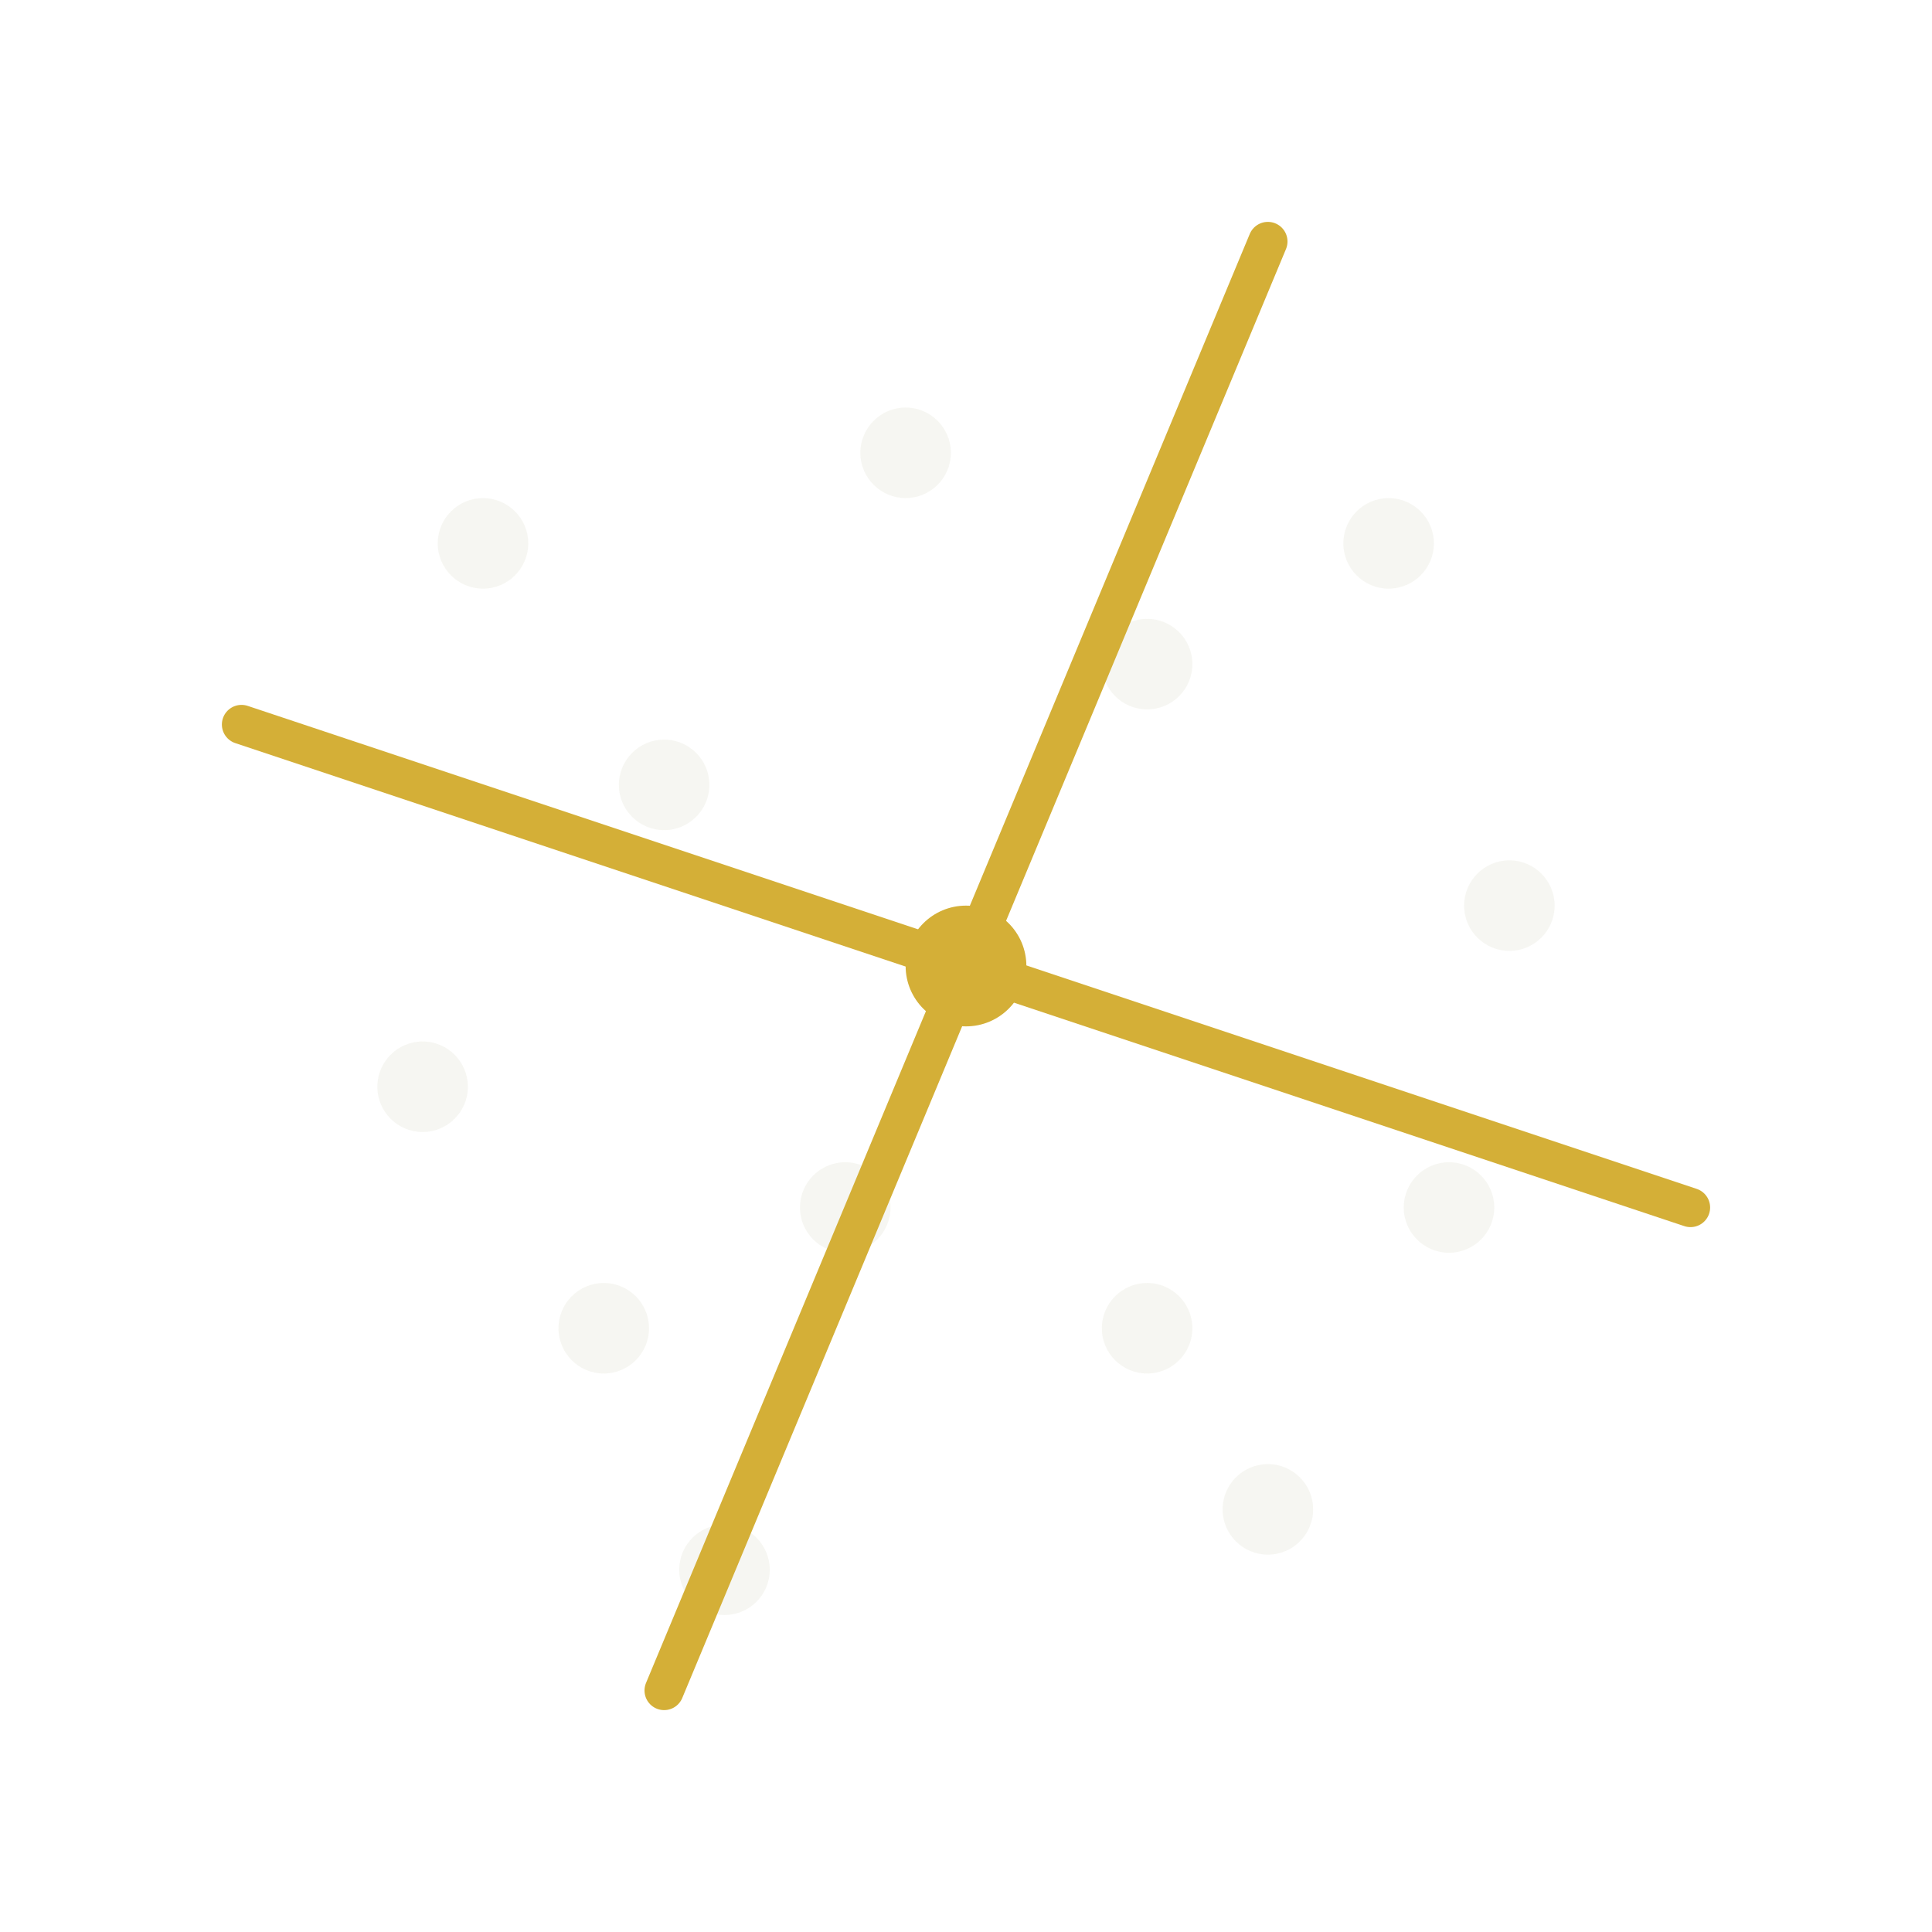
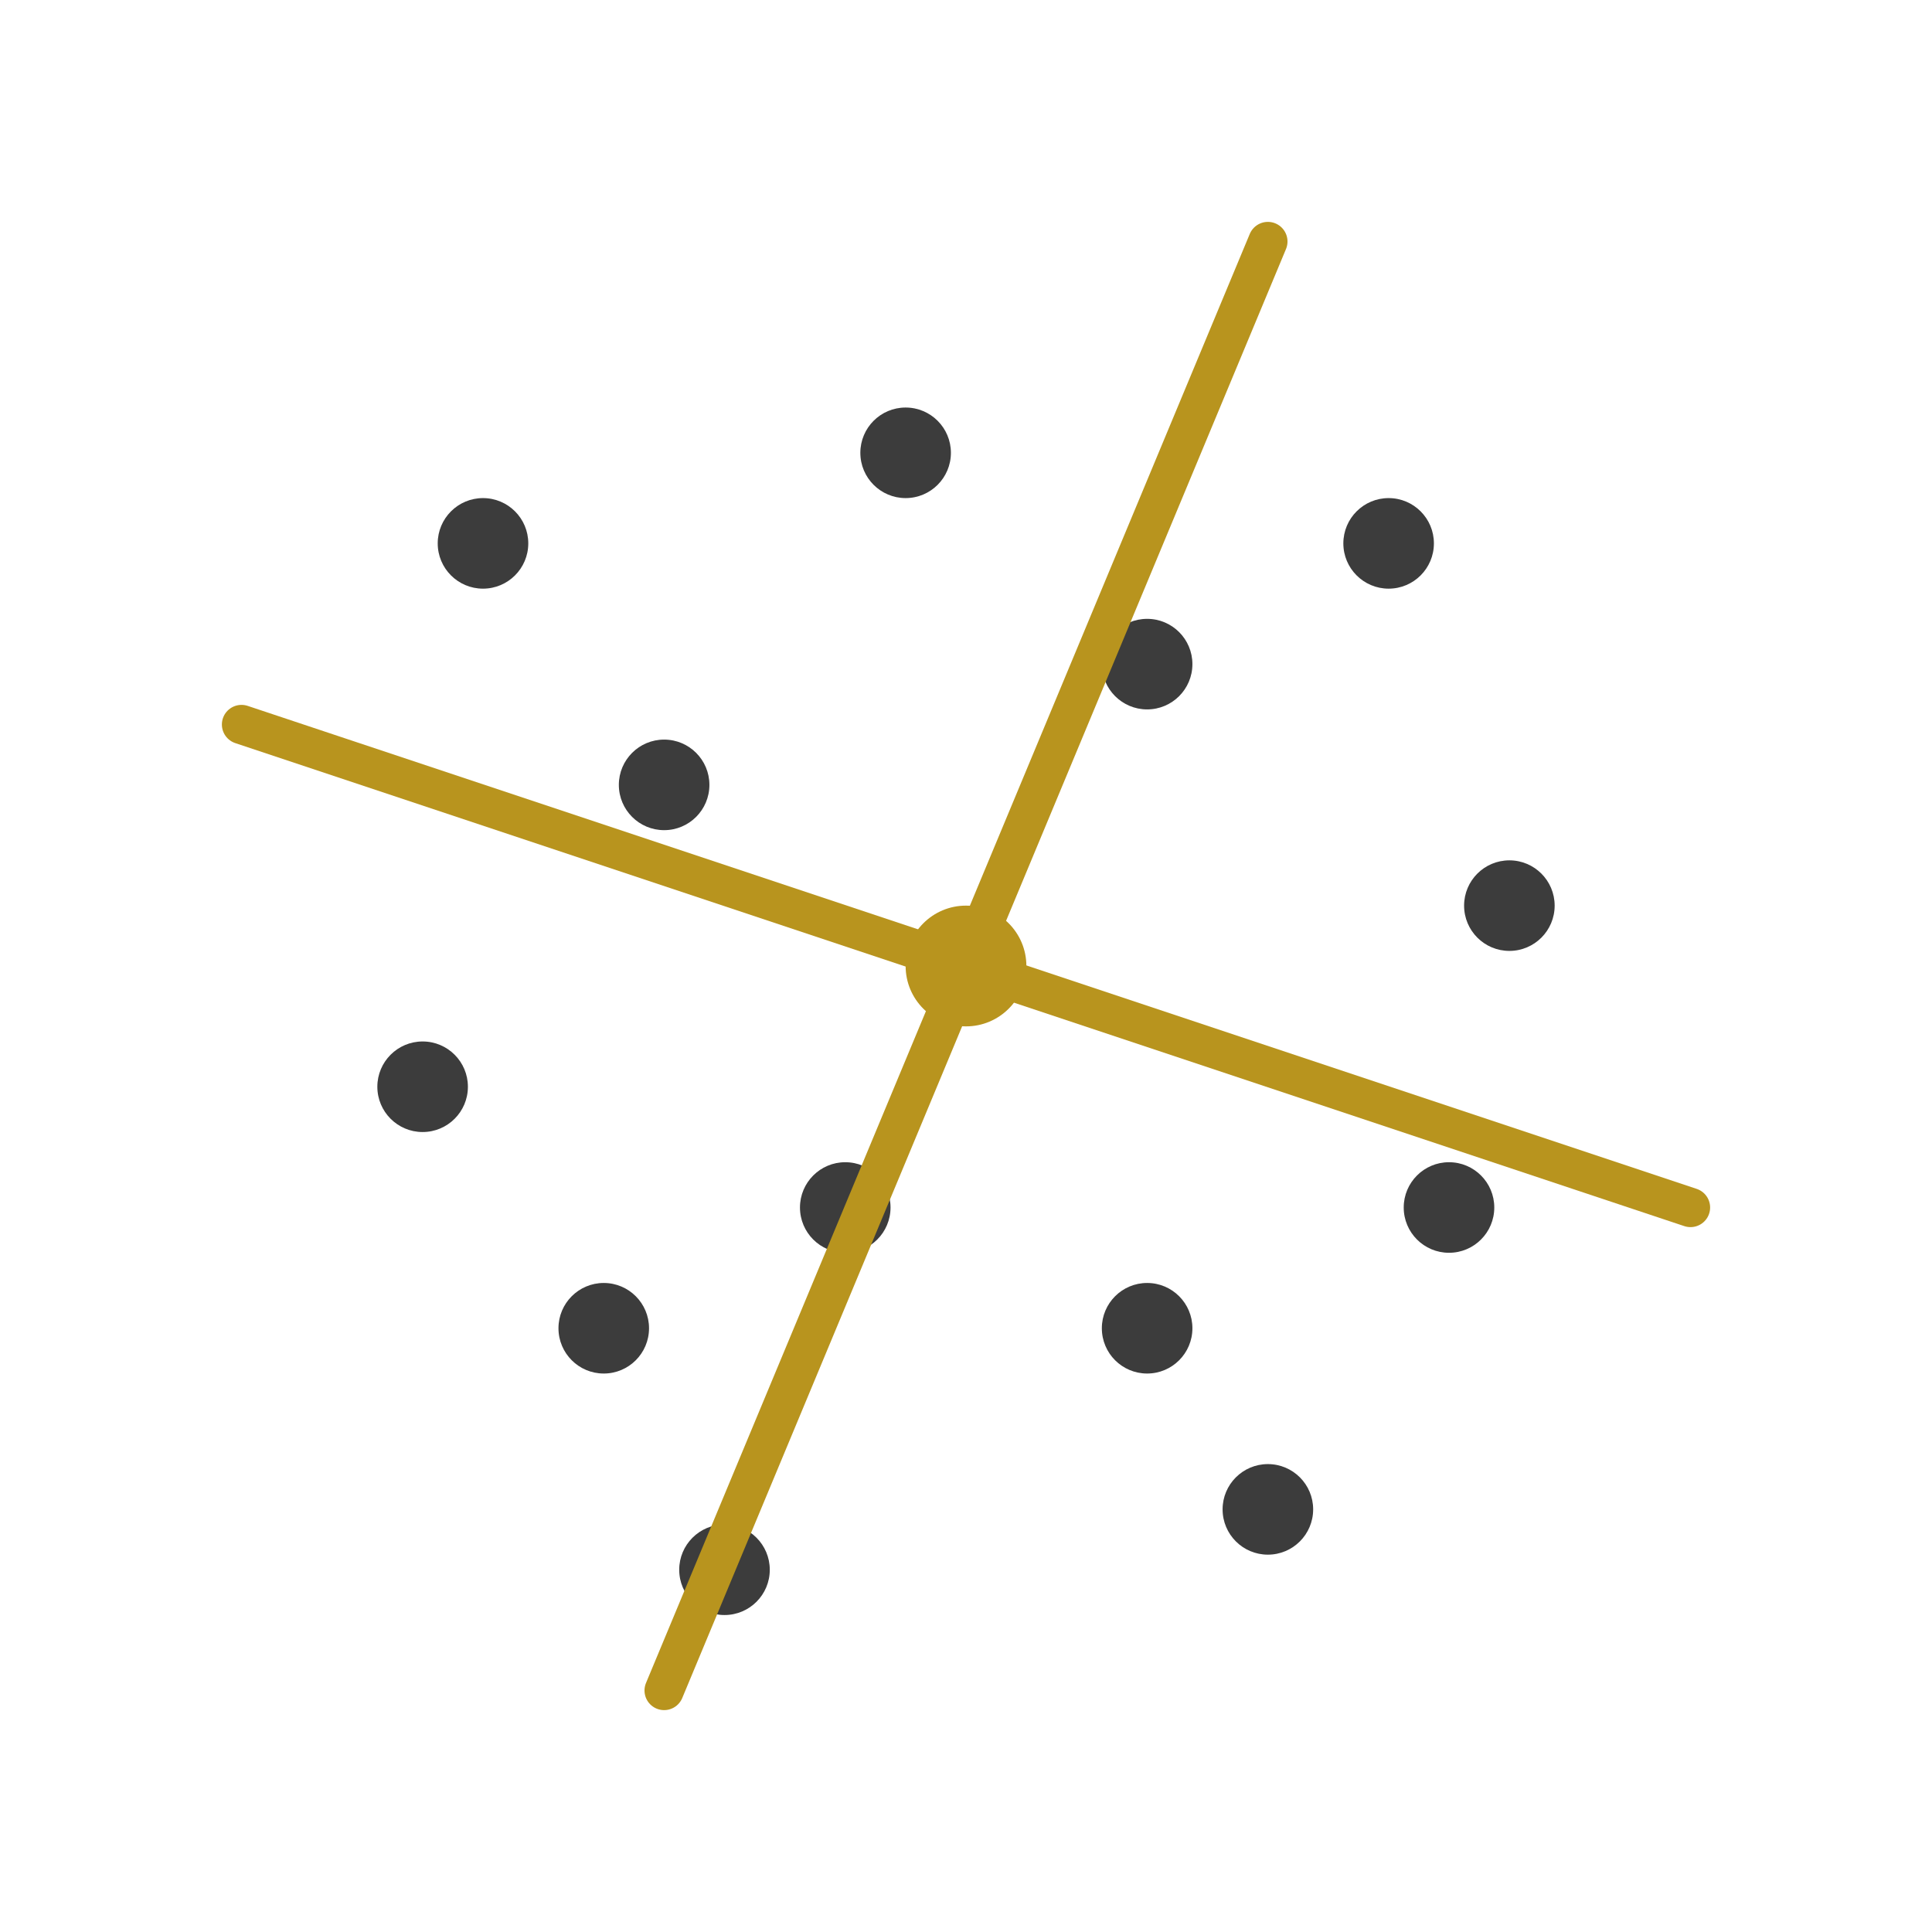
<svg xmlns="http://www.w3.org/2000/svg" viewBox="0 0 64 64" fill="none">
-   <g fill="#f5f5f0" opacity="0.85">
+   <g fill="#1a1a1a" opacity="0.85">
    <circle cx="16" cy="18" r="1.5" />
    <circle cx="22" cy="26" r="1.5" />
    <circle cx="30" cy="15" r="1.5" />
    <circle cx="38" cy="22" r="1.5" />
    <circle cx="46" cy="18" r="1.5" />
    <circle cx="14" cy="36" r="1.5" />
    <circle cx="20" cy="44" r="1.5" />
    <circle cx="28" cy="40" r="1.5" />
    <circle cx="38" cy="44" r="1.5" />
    <circle cx="48" cy="40" r="1.5" />
    <circle cx="50" cy="30" r="1.5" />
    <circle cx="42" cy="50" r="1.5" />
    <circle cx="24" cy="52" r="1.5" />
  </g>
-   <g stroke="#d4af37" stroke-width="1.3" stroke-linecap="round">
+   <g stroke="#b8941e" stroke-width="1.3" stroke-linecap="round">
    <line x1="8" y1="24" x2="56" y2="40" />
    <line x1="22" y1="56" x2="42" y2="8" />
  </g>
-   <circle cx="32" cy="32" r="2" fill="#d4af37" />
+   <circle cx="32" cy="32" r="2" fill="#b8941e" />
</svg>
